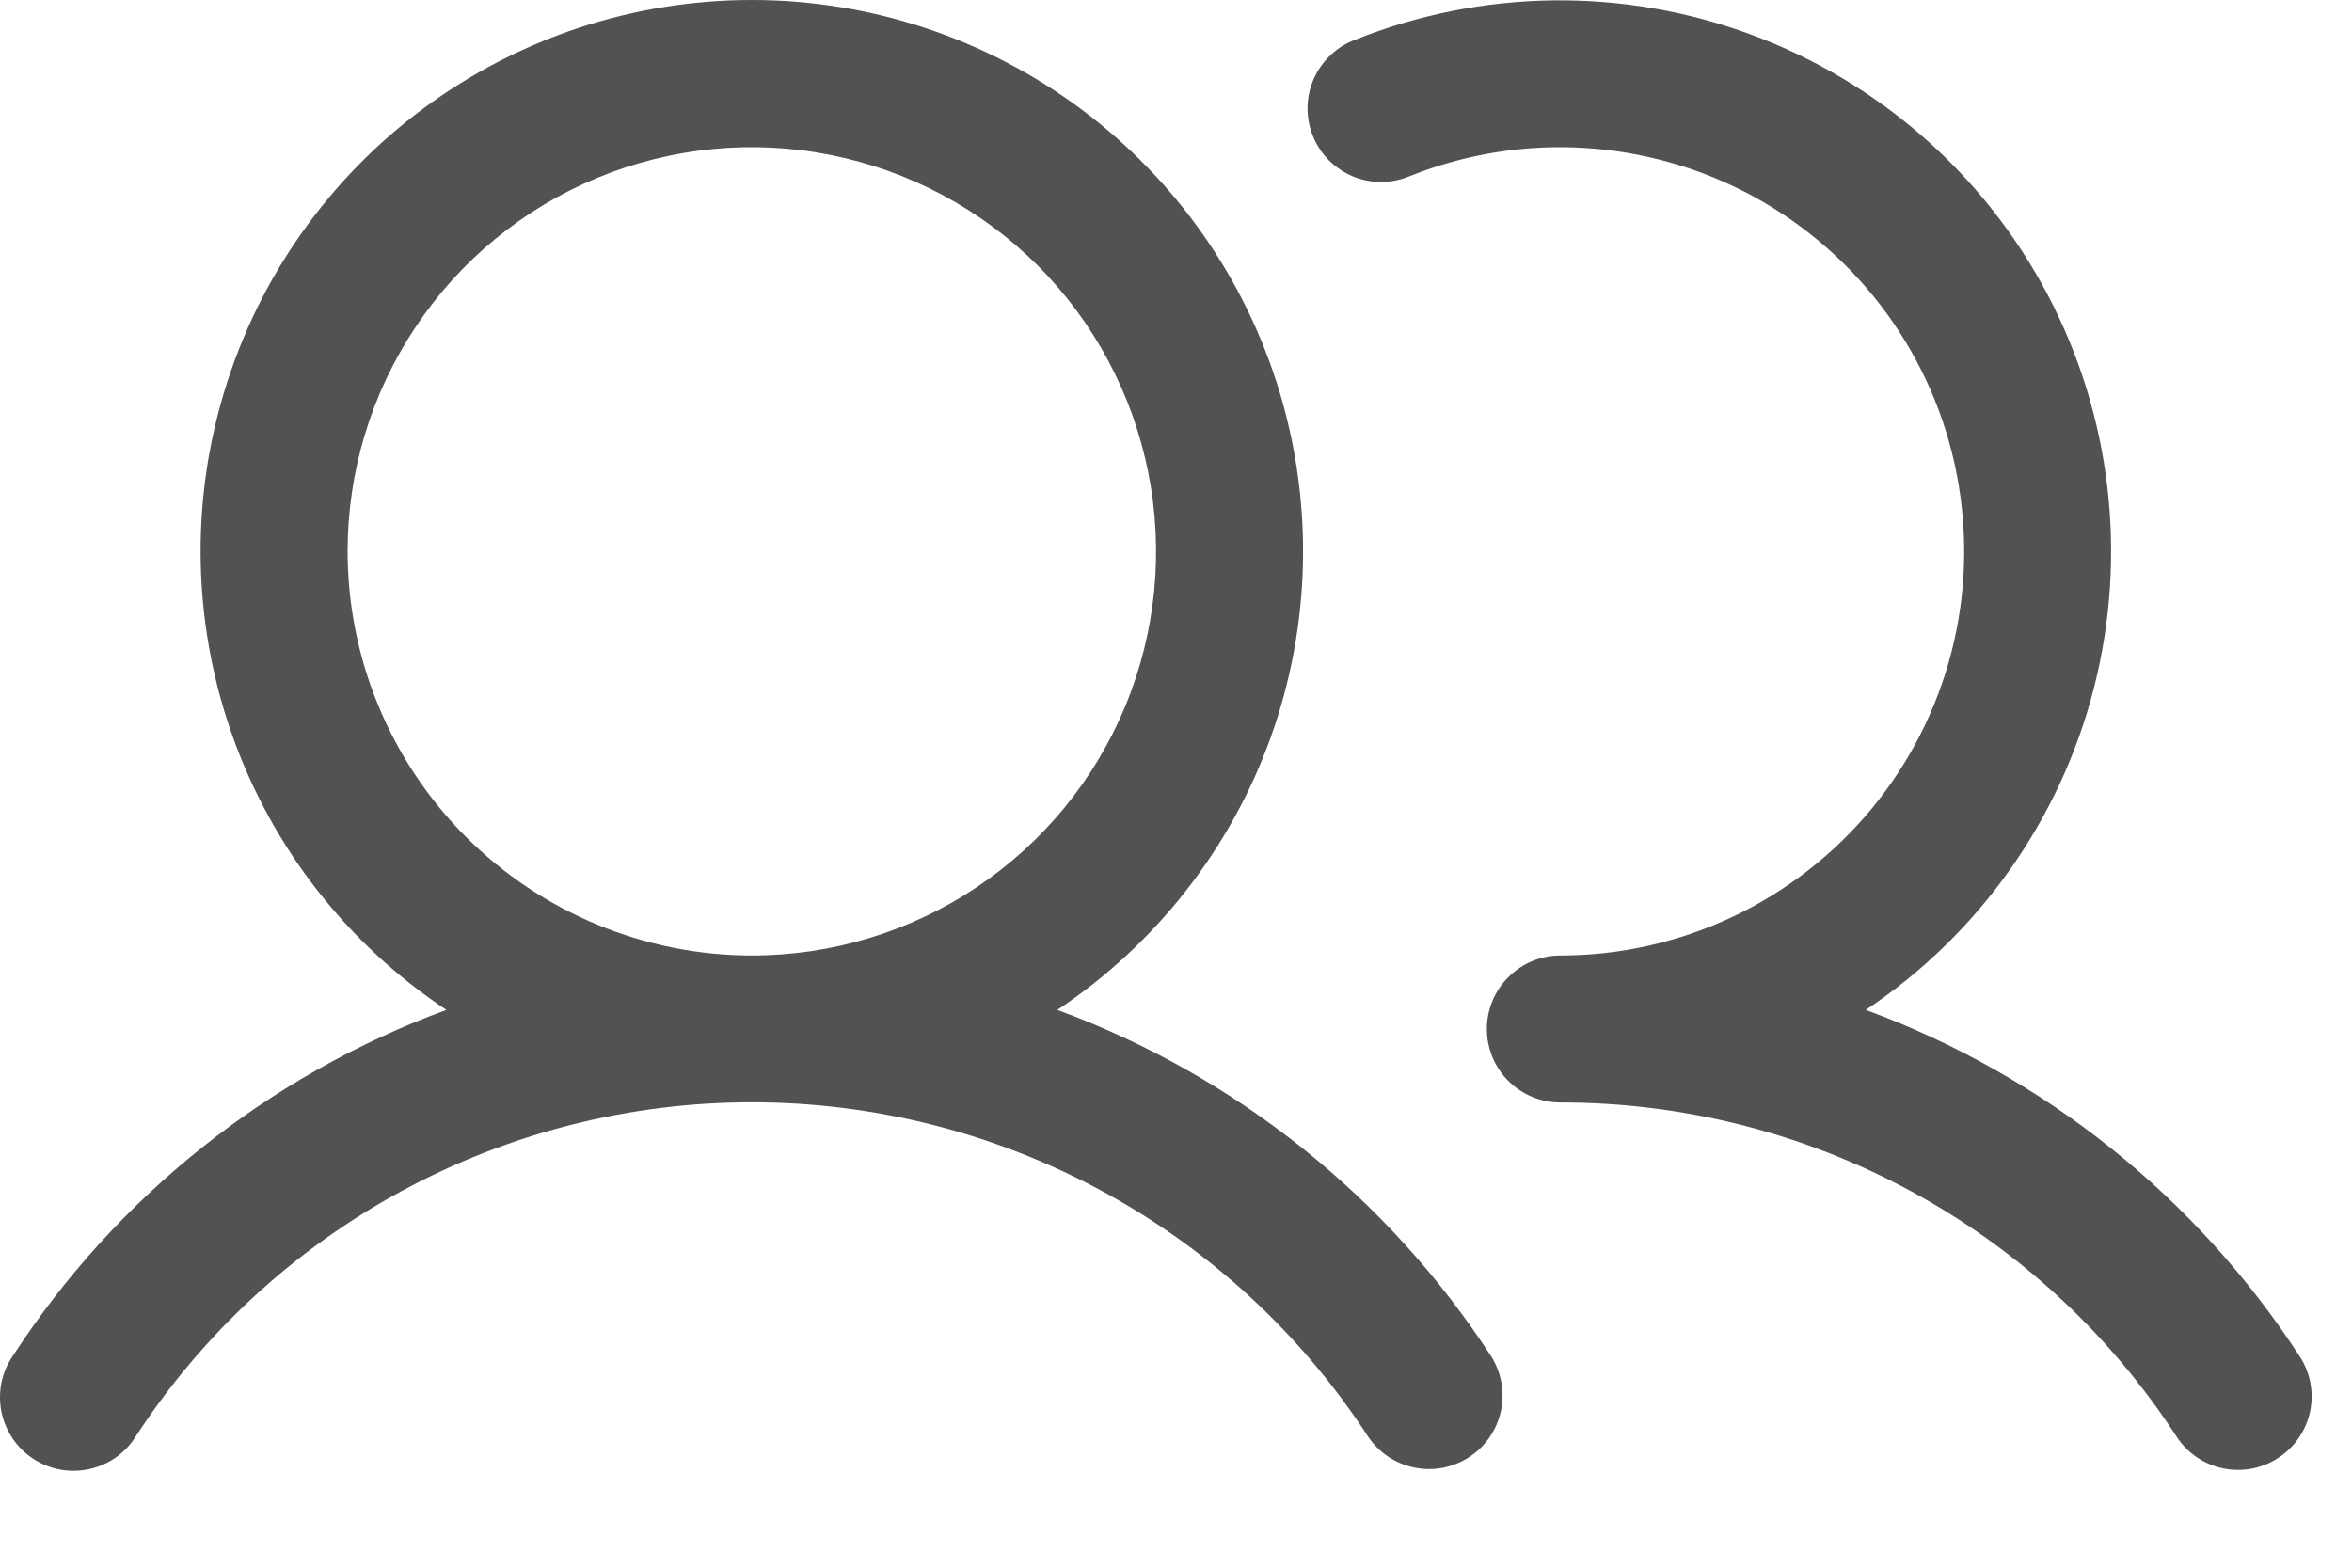
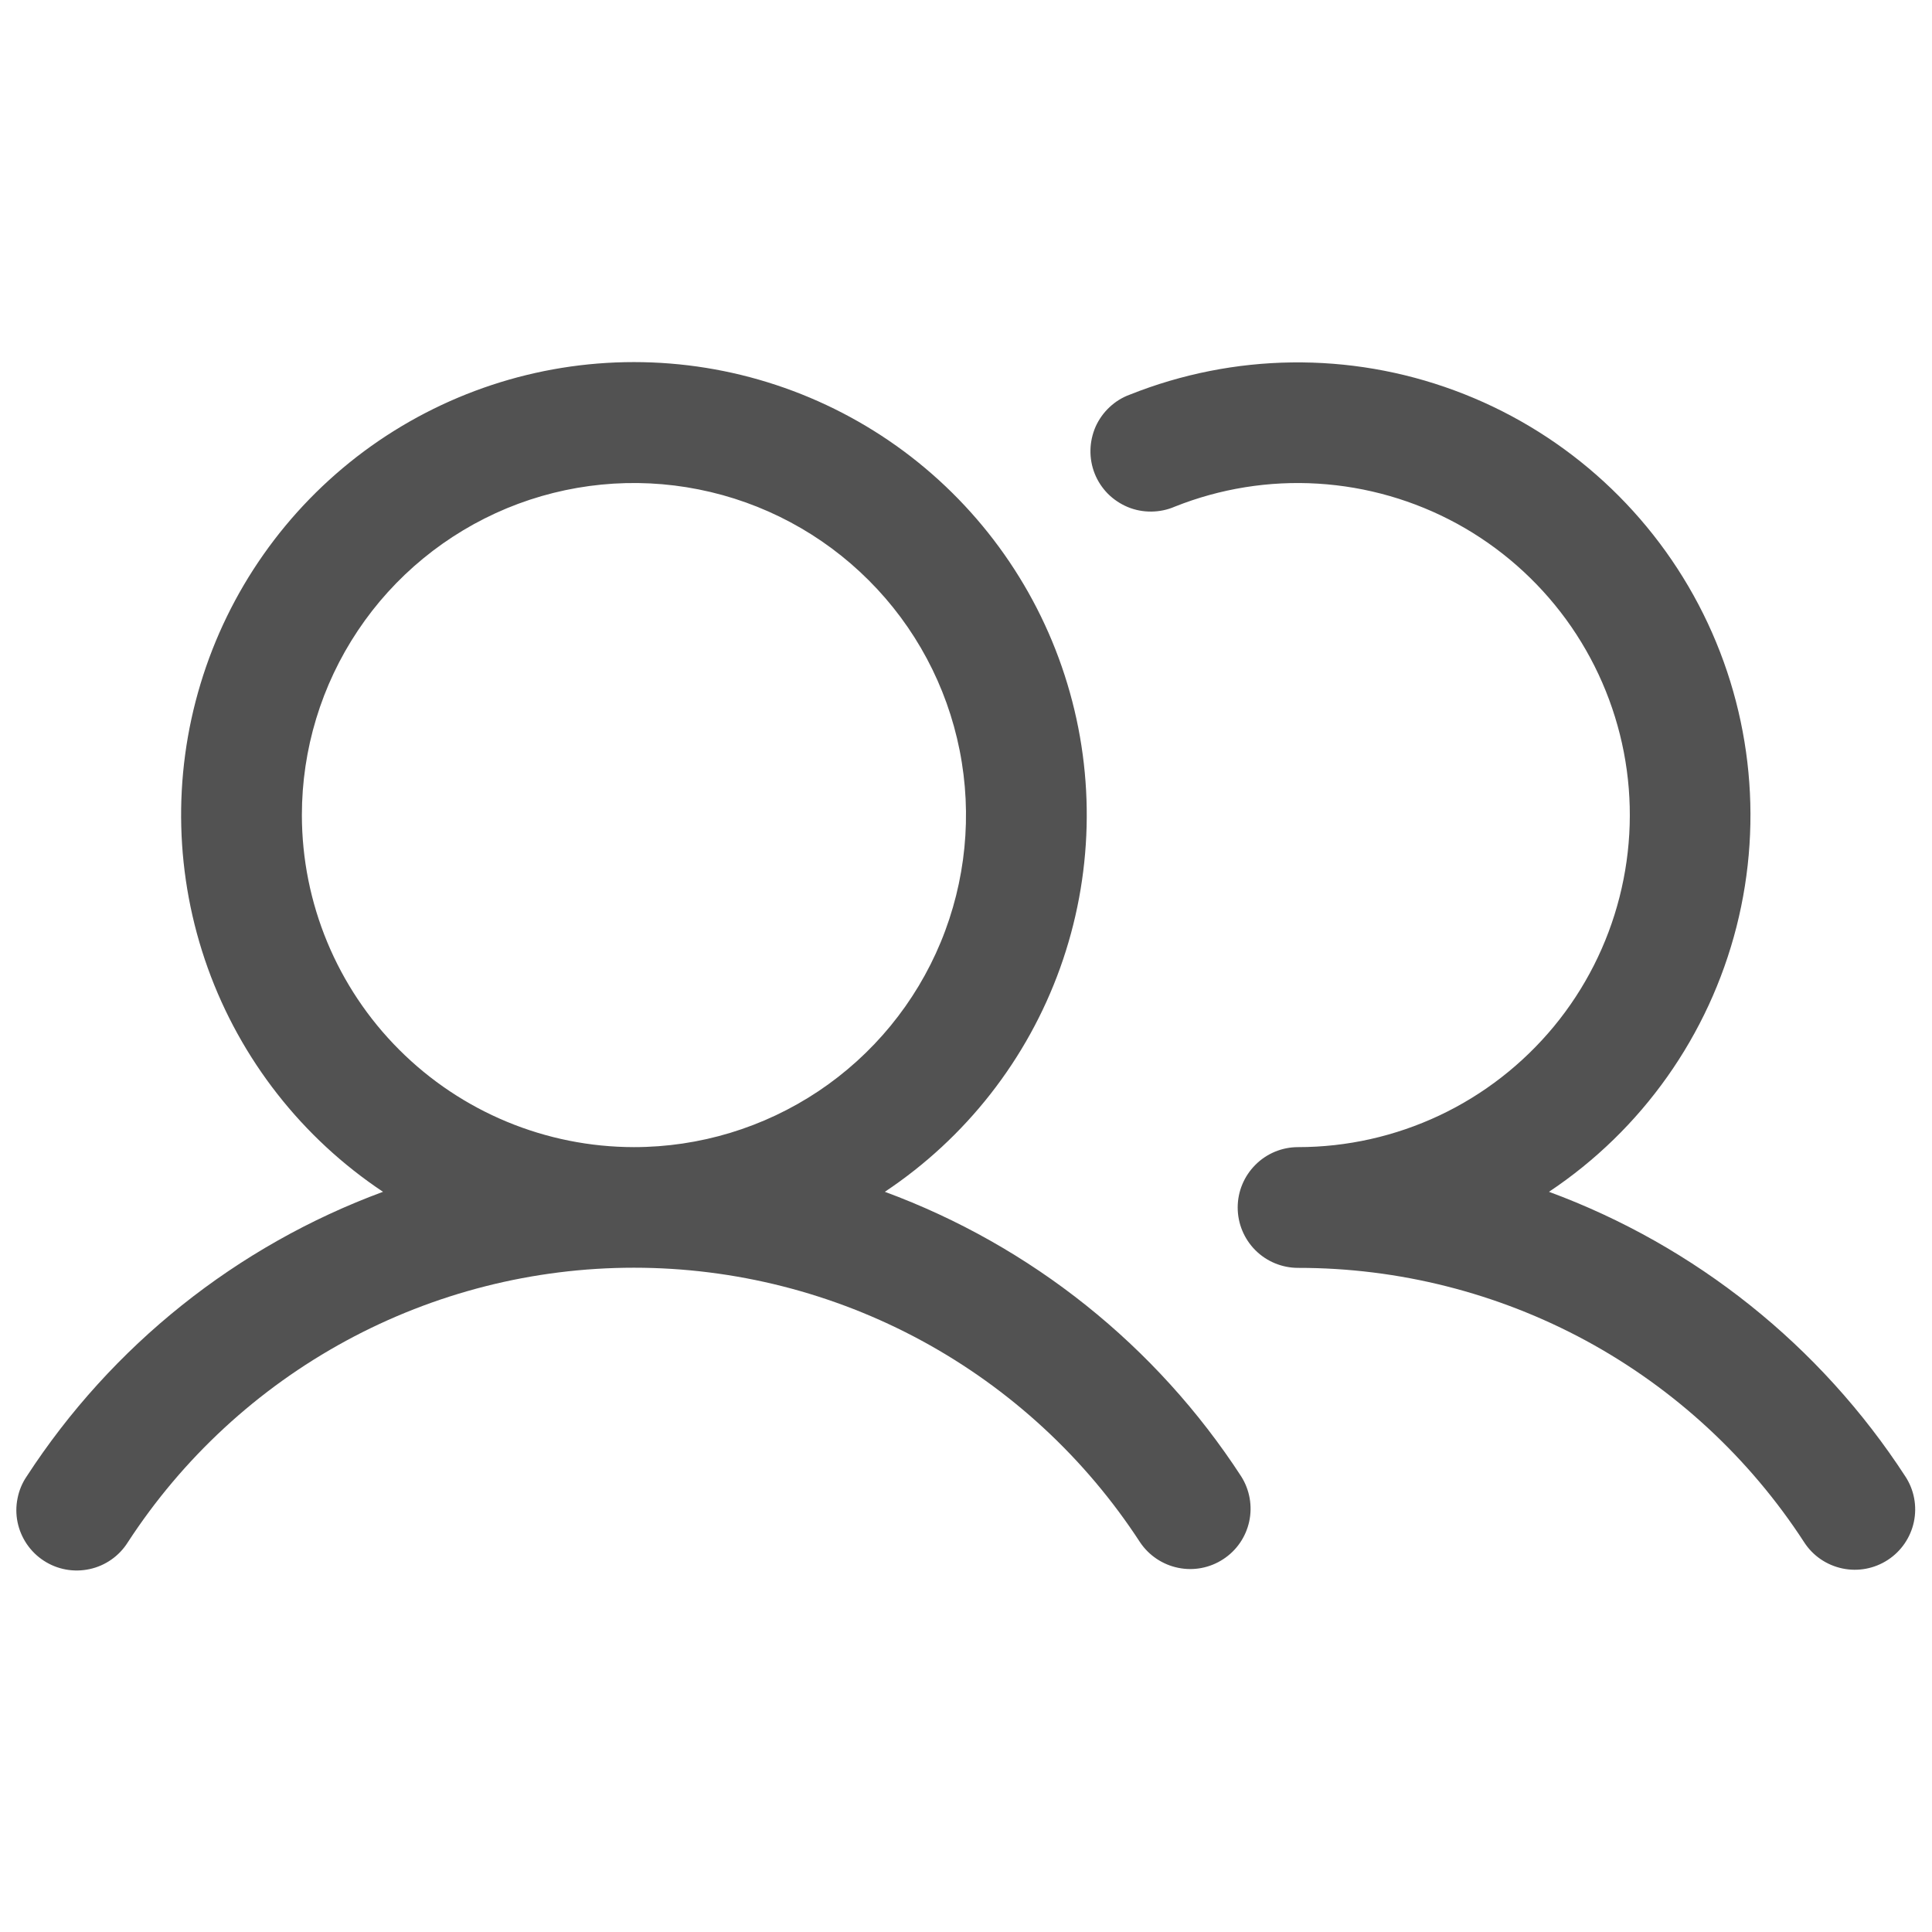
- <svg xmlns="http://www.w3.org/2000/svg" width="24" height="16" viewBox="0 0 24 16" fill="none">
-   <path d="M10.789 10.307C11.794 9.638 12.557 8.663 12.966 7.527C13.374 6.39 13.405 5.153 13.056 3.997C12.706 2.841 11.994 1.828 11.024 1.108C10.055 0.389 8.879 0 7.672 0C6.464 0 5.289 0.389 4.319 1.108C3.349 1.828 2.637 2.841 2.288 3.997C1.938 5.153 1.97 6.39 2.378 7.527C2.786 8.663 3.549 9.638 4.555 10.307C2.736 10.977 1.183 12.218 0.128 13.843C0.072 13.925 0.034 14.018 0.014 14.115C-0.005 14.213 -0.005 14.313 0.015 14.411C0.035 14.508 0.074 14.6 0.13 14.683C0.185 14.765 0.257 14.835 0.34 14.889C0.424 14.944 0.517 14.981 0.614 14.999C0.712 15.017 0.813 15.015 0.91 14.994C1.007 14.973 1.099 14.933 1.18 14.876C1.262 14.819 1.331 14.746 1.384 14.662C2.065 13.615 2.997 12.754 4.095 12.158C5.193 11.562 6.422 11.25 7.672 11.25C8.921 11.25 10.151 11.562 11.249 12.158C12.347 12.754 13.279 13.615 13.96 14.662C14.07 14.825 14.239 14.939 14.433 14.978C14.626 15.018 14.827 14.979 14.992 14.871C15.157 14.764 15.273 14.595 15.315 14.403C15.357 14.21 15.321 14.009 15.216 13.843C14.16 12.218 12.607 10.977 10.789 10.307ZM3.547 5.627C3.547 4.811 3.789 4.014 4.242 3.336C4.695 2.657 5.339 2.128 6.093 1.816C6.847 1.504 7.676 1.422 8.477 1.582C9.277 1.741 10.012 2.134 10.589 2.71C11.165 3.287 11.558 4.022 11.717 4.823C11.877 5.623 11.795 6.452 11.483 7.206C11.171 7.96 10.642 8.604 9.964 9.057C9.285 9.51 8.488 9.752 7.672 9.752C6.578 9.751 5.53 9.316 4.756 8.543C3.983 7.769 3.548 6.721 3.547 5.627ZM23.247 14.88C23.081 14.989 22.878 15.027 22.683 14.986C22.489 14.945 22.318 14.829 22.21 14.662C21.529 13.614 20.598 12.753 19.499 12.157C18.401 11.562 17.171 11.251 15.922 11.252C15.723 11.252 15.532 11.173 15.392 11.033C15.251 10.892 15.172 10.701 15.172 10.502C15.172 10.303 15.251 10.113 15.392 9.972C15.532 9.831 15.723 9.752 15.922 9.752C16.529 9.752 17.129 9.617 17.678 9.358C18.228 9.098 18.713 8.721 19.1 8.252C19.486 7.784 19.765 7.236 19.915 6.647C20.065 6.058 20.083 5.444 19.968 4.847C19.854 4.251 19.608 3.687 19.25 3.196C18.892 2.706 18.43 2.3 17.898 2.008C17.365 1.717 16.774 1.547 16.168 1.51C15.561 1.473 14.954 1.571 14.39 1.796C14.298 1.835 14.199 1.856 14.099 1.857C13.998 1.858 13.899 1.839 13.806 1.801C13.714 1.762 13.63 1.706 13.559 1.635C13.489 1.564 13.433 1.479 13.396 1.386C13.359 1.293 13.341 1.193 13.342 1.093C13.344 0.993 13.366 0.894 13.407 0.802C13.448 0.711 13.507 0.628 13.58 0.56C13.653 0.491 13.739 0.438 13.833 0.404C15.124 -0.111 16.561 -0.13 17.865 0.352C19.169 0.833 20.249 1.78 20.896 3.011C21.543 4.242 21.711 5.668 21.368 7.016C21.025 8.363 20.195 9.536 19.039 10.307C20.857 10.977 22.41 12.218 23.466 13.843C23.575 14.009 23.613 14.212 23.572 14.407C23.531 14.601 23.414 14.772 23.247 14.88Z" fill="#525252" />
+ <svg xmlns="http://www.w3.org/2000/svg" width="24" height="24" viewBox="0 0 24 24" fill="none">
+   <path d="M10.992 14.805C11.997 14.136 12.761 13.161 13.169 12.025C13.577 10.888 13.609 9.651 13.259 8.495C12.91 7.339 12.197 6.326 11.228 5.606C10.258 4.887 9.083 4.498 7.875 4.498C6.667 4.498 5.492 4.887 4.522 5.606C3.553 6.326 2.84 7.339 2.491 8.495C2.141 9.651 2.173 10.888 2.581 12.025C2.989 13.161 3.753 14.136 4.758 14.805C2.94 15.476 1.387 16.716 0.331 18.341C0.275 18.423 0.237 18.516 0.218 18.613C0.198 18.711 0.198 18.811 0.218 18.909C0.238 19.006 0.277 19.098 0.333 19.181C0.389 19.263 0.46 19.333 0.543 19.387C0.627 19.442 0.72 19.479 0.818 19.497C0.915 19.515 1.016 19.513 1.113 19.492C1.21 19.471 1.302 19.431 1.383 19.374C1.465 19.317 1.534 19.244 1.587 19.16C2.268 18.113 3.2 17.252 4.298 16.656C5.396 16.06 6.626 15.748 7.875 15.748C9.124 15.748 10.354 16.06 11.452 16.656C12.55 17.252 13.482 18.113 14.163 19.16C14.273 19.323 14.443 19.437 14.636 19.476C14.829 19.516 15.03 19.477 15.195 19.369C15.36 19.262 15.476 19.094 15.518 18.901C15.56 18.709 15.524 18.507 15.419 18.341C14.363 16.716 12.81 15.476 10.992 14.805ZM3.75 10.125C3.75 9.309 3.992 8.512 4.445 7.834C4.898 7.155 5.543 6.627 6.296 6.314C7.05 6.002 7.88 5.92 8.68 6.08C9.48 6.239 10.215 6.632 10.792 7.209C11.369 7.785 11.762 8.52 11.921 9.321C12.08 10.121 11.998 10.95 11.686 11.704C11.374 12.458 10.845 13.102 10.167 13.555C9.488 14.008 8.691 14.25 7.875 14.25C6.781 14.249 5.733 13.814 4.96 13.041C4.186 12.268 3.751 11.219 3.75 10.125ZM23.451 19.378C23.284 19.487 23.081 19.525 22.887 19.484C22.692 19.443 22.521 19.327 22.413 19.16C21.733 18.112 20.801 17.251 19.703 16.655C18.604 16.06 17.374 15.749 16.125 15.75C15.926 15.75 15.735 15.671 15.595 15.531C15.454 15.39 15.375 15.199 15.375 15C15.375 14.801 15.454 14.611 15.595 14.47C15.735 14.329 15.926 14.25 16.125 14.25C16.733 14.25 17.332 14.115 17.882 13.856C18.431 13.597 18.916 13.219 19.303 12.751C19.69 12.282 19.968 11.734 20.118 11.145C20.268 10.556 20.287 9.942 20.172 9.345C20.057 8.749 19.812 8.185 19.454 7.694C19.096 7.204 18.634 6.798 18.101 6.506C17.568 6.215 16.977 6.045 16.371 6.008C15.764 5.971 15.157 6.069 14.593 6.294C14.501 6.334 14.402 6.354 14.302 6.355C14.202 6.356 14.102 6.337 14.01 6.299C13.917 6.26 13.833 6.204 13.762 6.133C13.692 6.062 13.636 5.977 13.599 5.884C13.562 5.791 13.544 5.691 13.546 5.591C13.548 5.491 13.57 5.392 13.61 5.3C13.651 5.209 13.71 5.126 13.783 5.058C13.856 4.989 13.942 4.936 14.036 4.902C15.328 4.387 16.764 4.368 18.068 4.85C19.372 5.331 20.452 6.279 21.099 7.509C21.746 8.74 21.914 10.166 21.571 11.514C21.228 12.861 20.399 14.034 19.242 14.805C21.061 15.476 22.613 16.716 23.669 18.341C23.778 18.507 23.816 18.71 23.775 18.905C23.734 19.099 23.617 19.27 23.451 19.378Z" fill="#525252" />
</svg>
